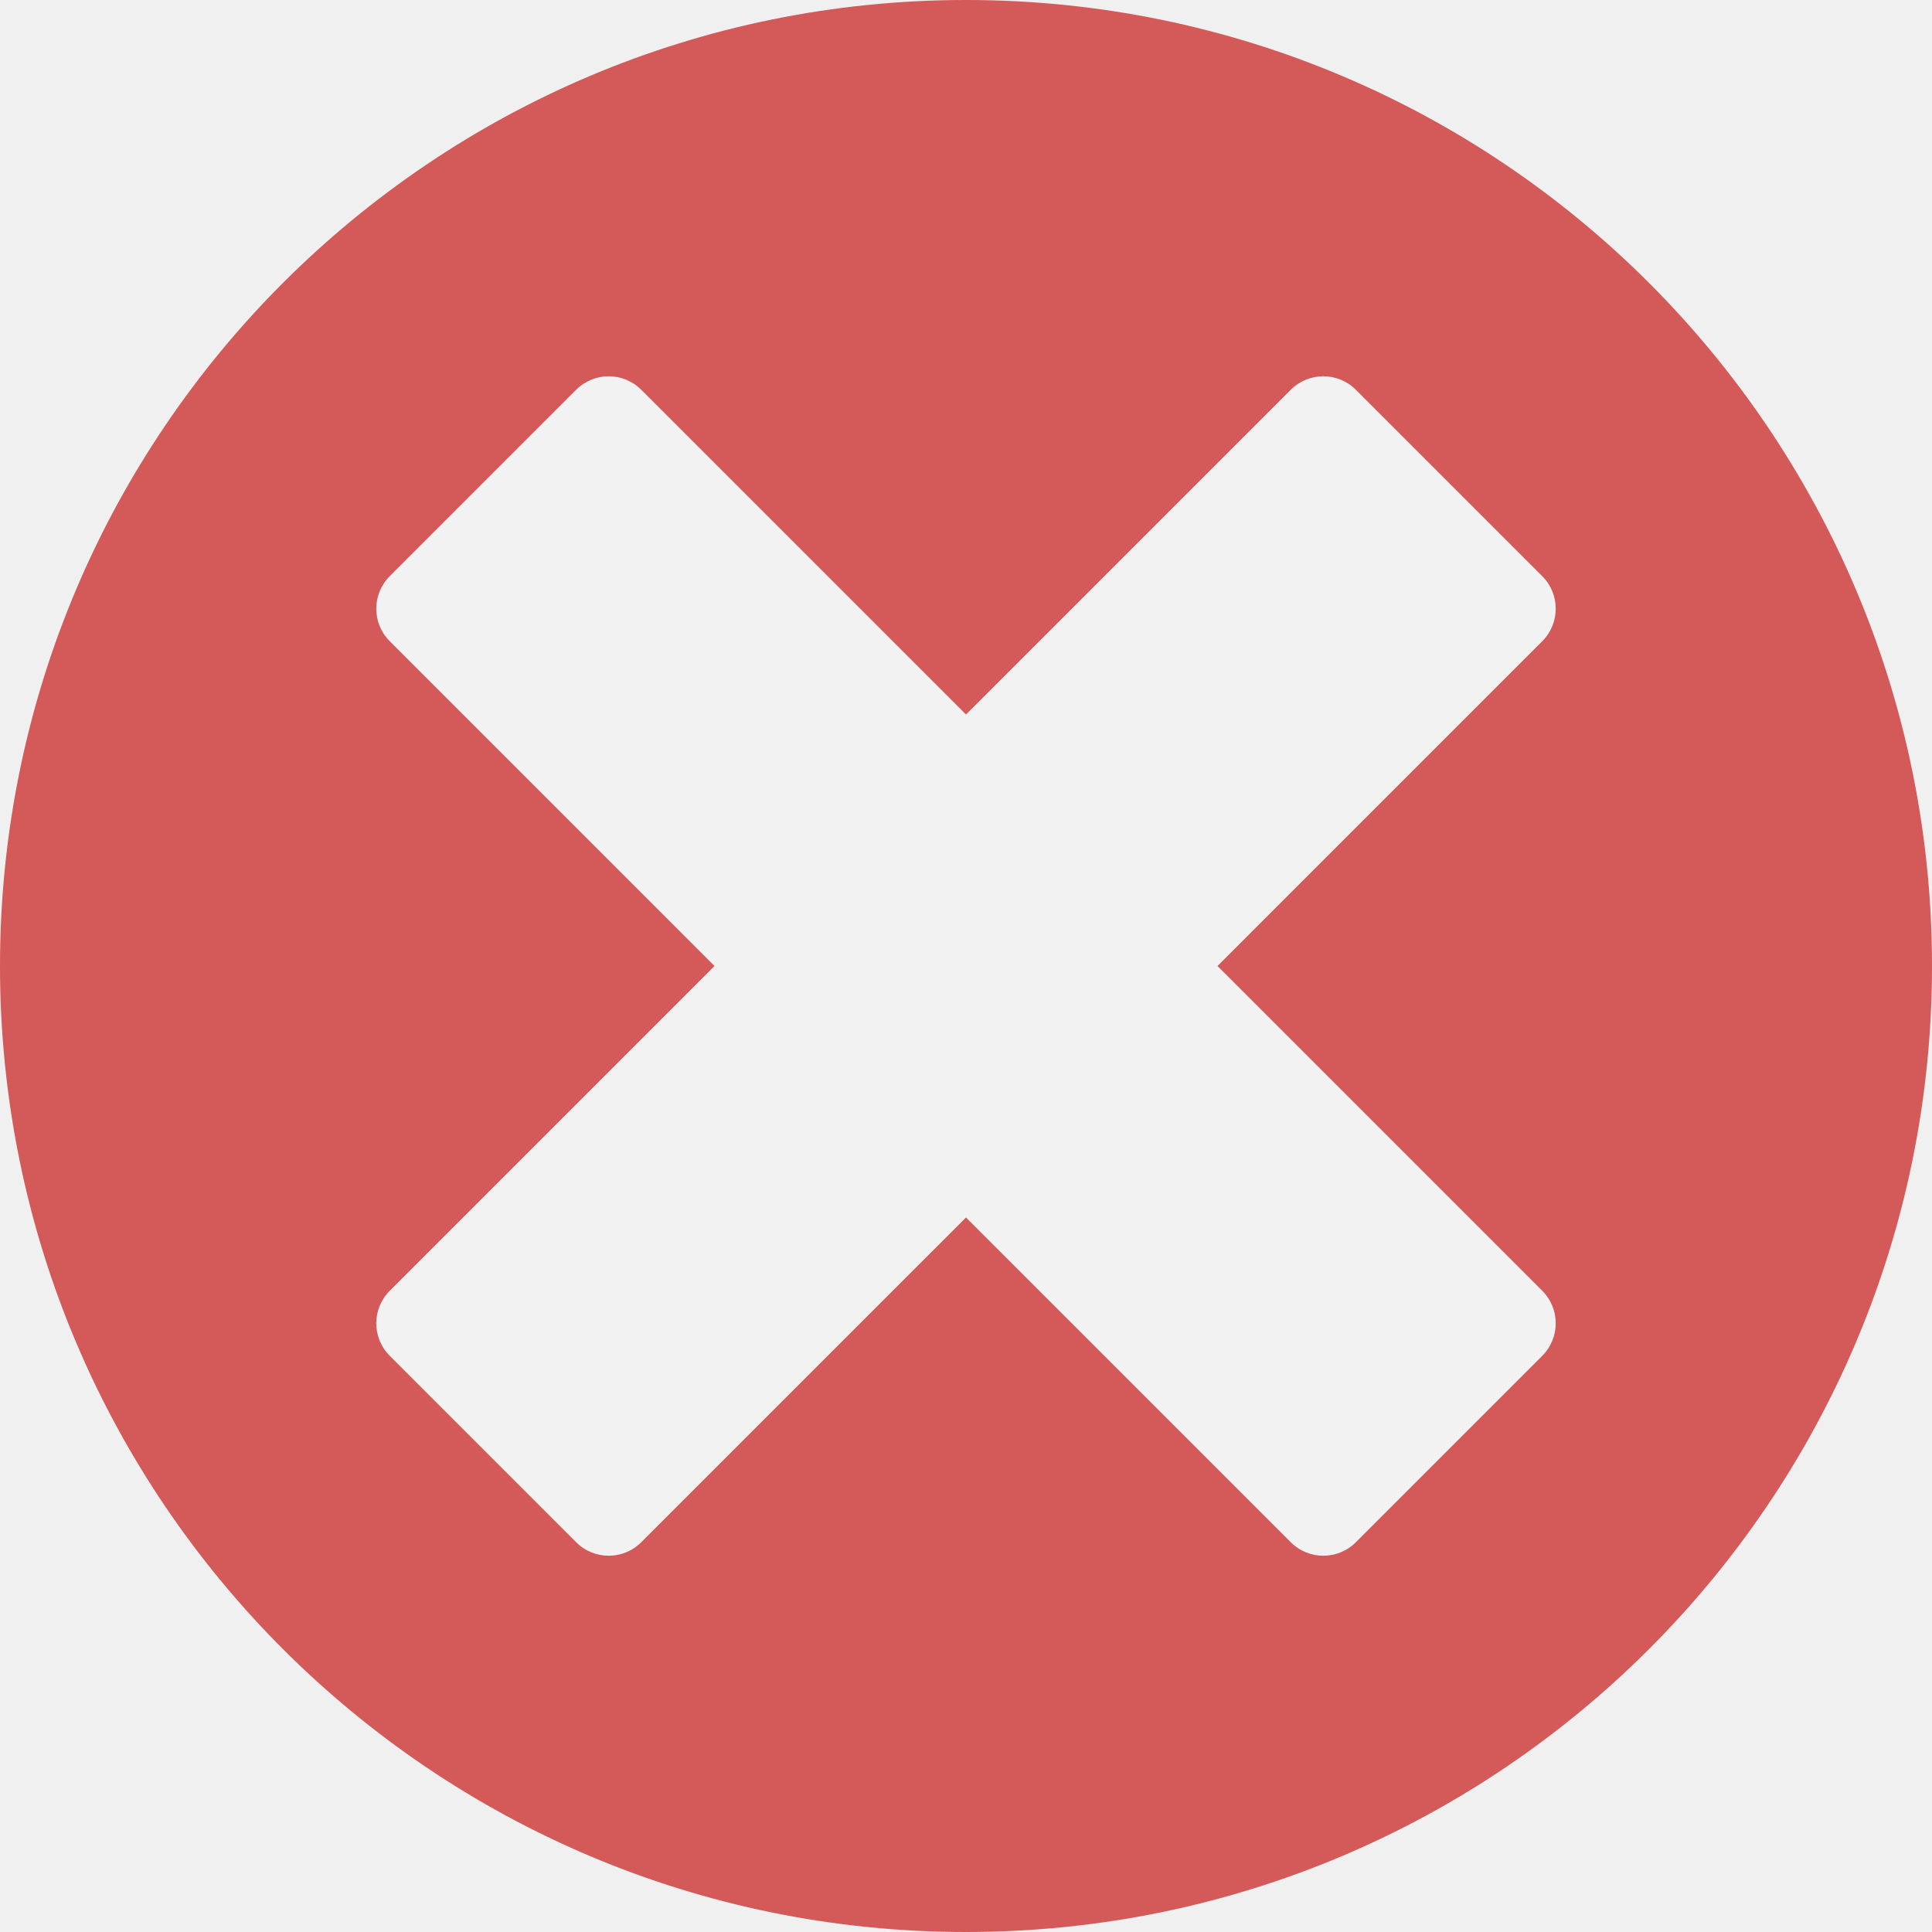
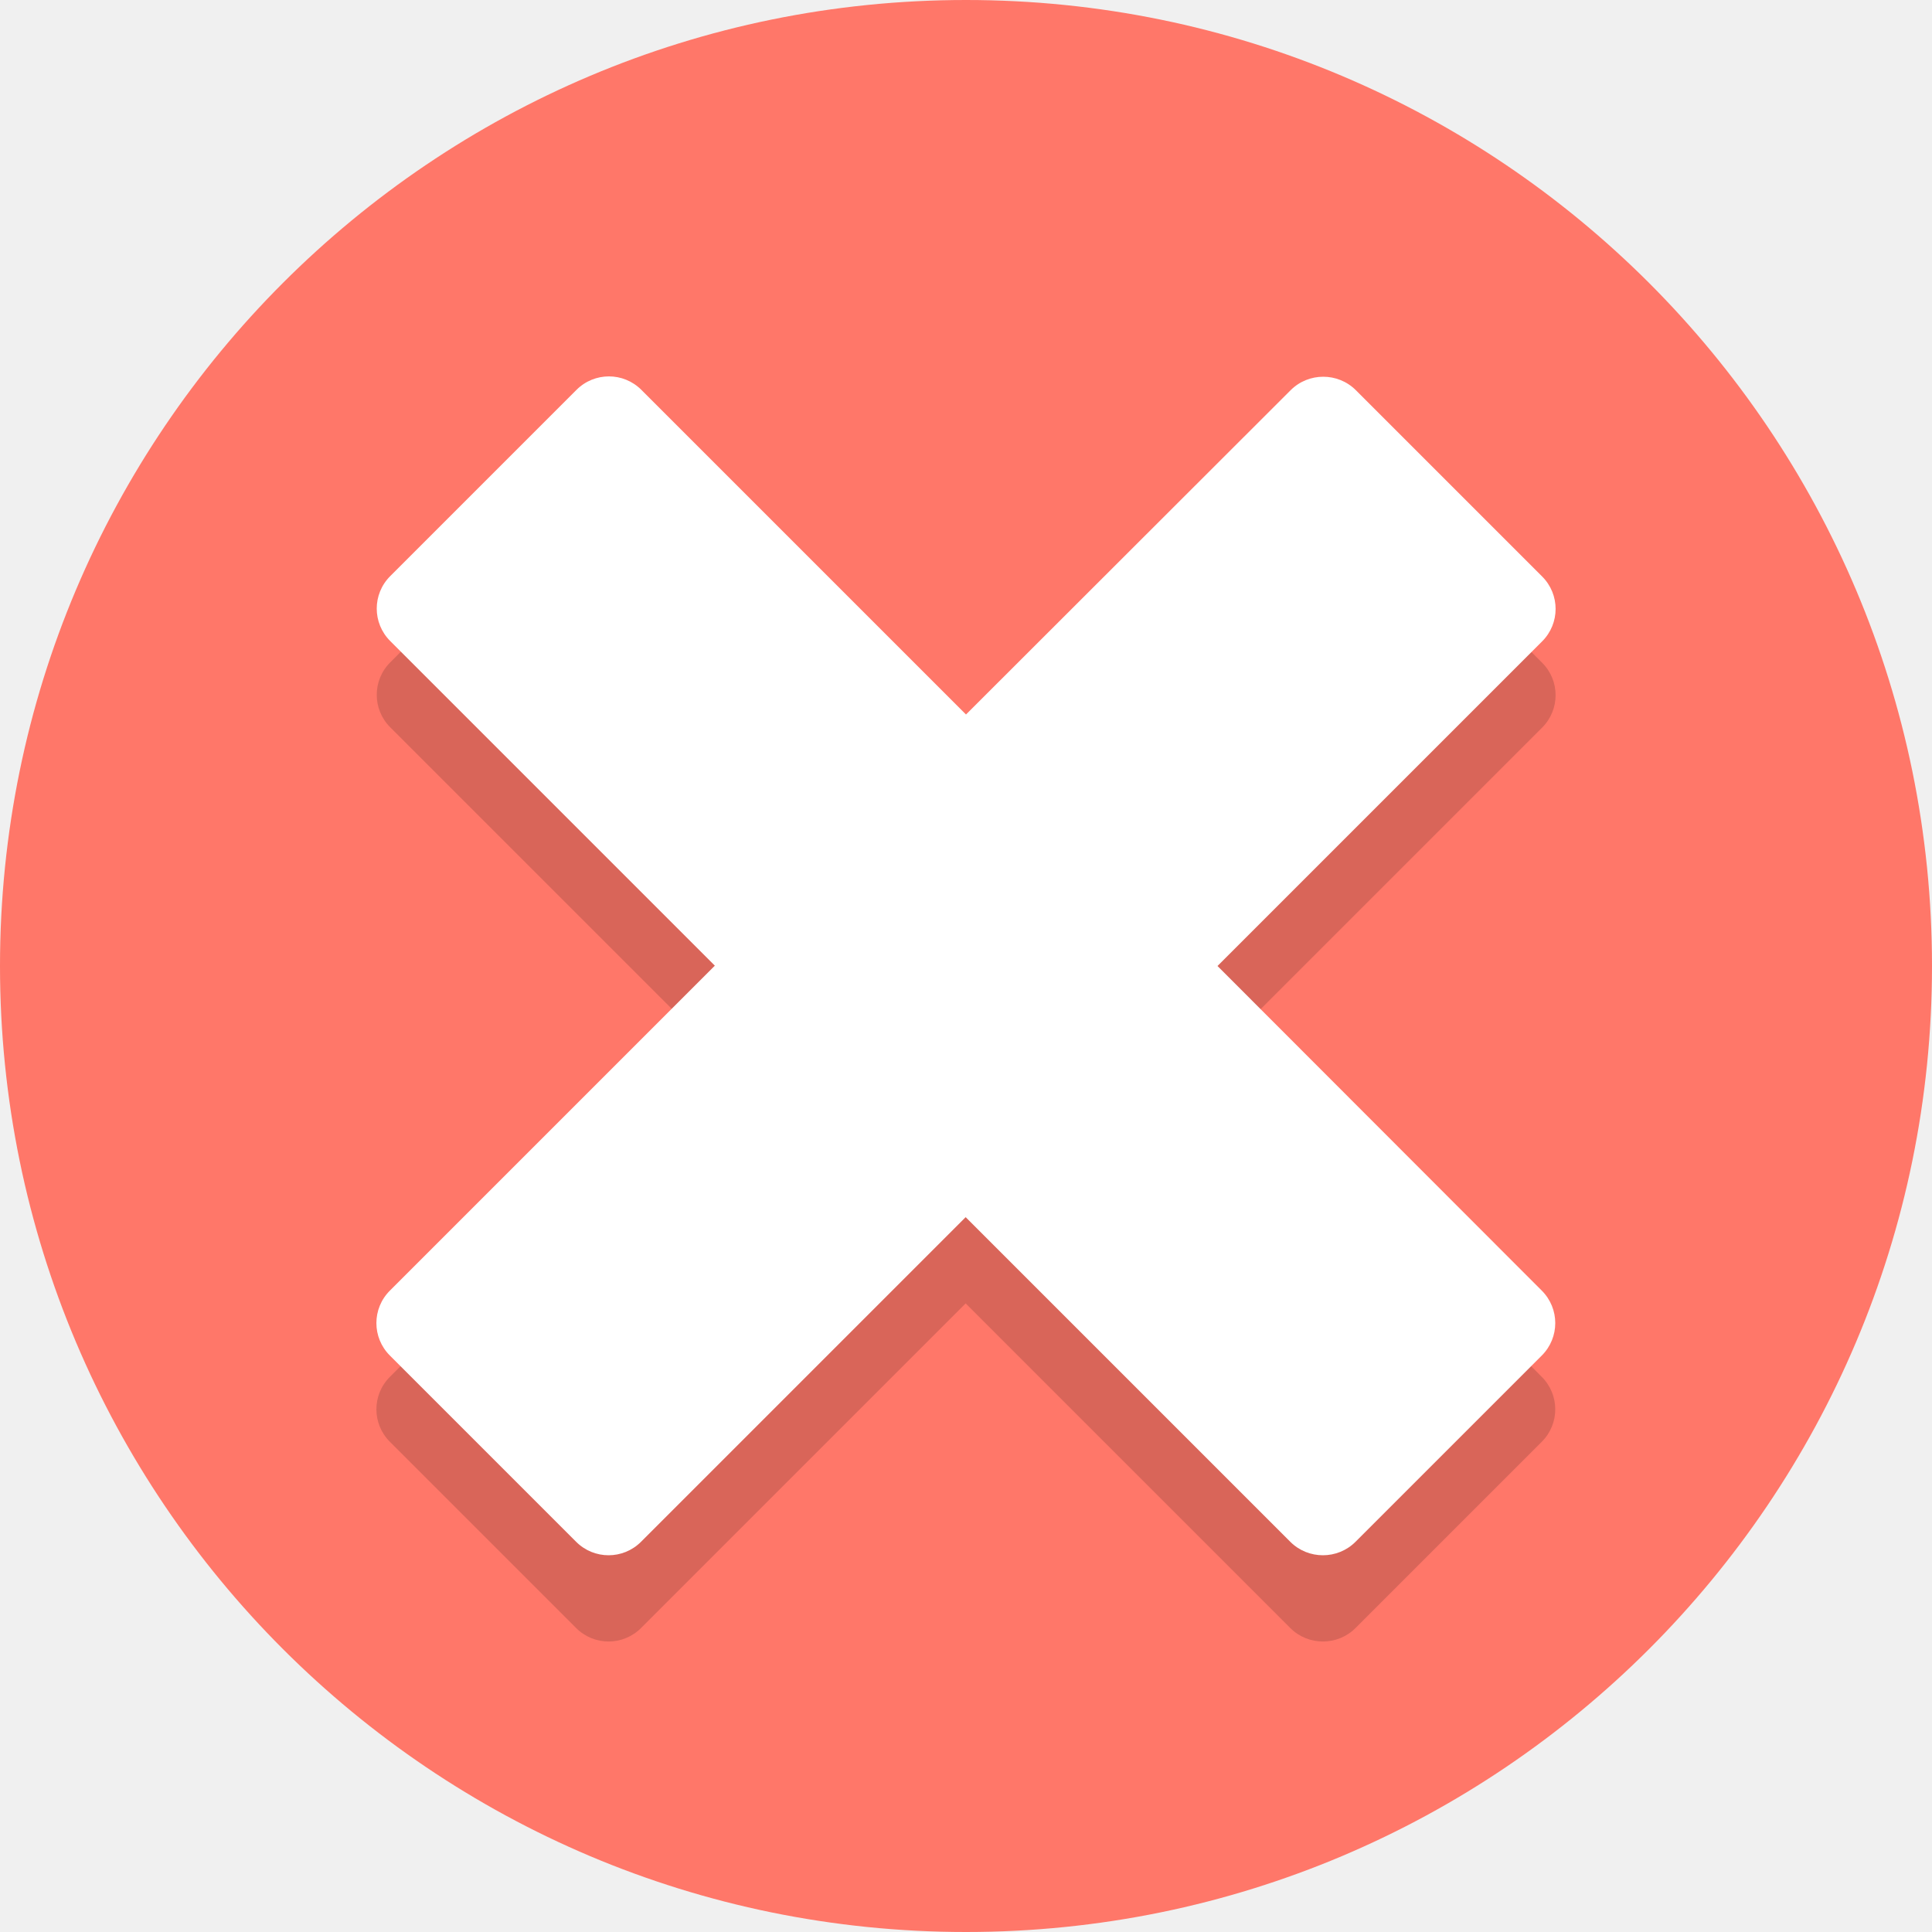
- <svg xmlns="http://www.w3.org/2000/svg" id="a" viewBox="0 0 560 560">
-   <defs>
-     <style>.b{fill:#d45959;}.c{fill:#f2f2f2;}</style>
-   </defs>
-   <circle class="b" cx="280" cy="280" r="280" />
-   <path class="c" d="M374.14,112.97l-94.14,94.14-94.14-94.14c-5.21-5.21-13.65-5.21-18.85,0l-54.04,54.04c-5.21,5.21-5.21,13.65,0,18.85l94.14,94.14-94.14,94.14c-5.21,5.21-5.21,13.65,0,18.85l54.04,54.04c5.21,5.21,13.65,5.21,18.85,0l94.14-94.14,94.14,94.14c5.21,5.21,13.65,5.21,18.85,0l54.04-54.04c5.21-5.21,5.21-13.65,0-18.85l-94.14-94.14,94.14-94.14c5.21-5.21,5.21-13.65,0-18.85l-54.04-54.04c-5.21-5.21-13.65-5.21-18.85,0Z" />
+ <svg xmlns="http://www.w3.org/2000/svg" version="1.1" id="a" x="0px" y="0px" viewBox="0 0 560 560" style="enable-background:new 0 0 560 560;" xml:space="preserve">
+   <style type="text/css">
+ 	.st0{fill:#FF7769;}
+ 	.st1{opacity:0.15;}
+ 	.st2{fill:#FFFFFF;}
+ </style>
+   <circle class="st0" cx="280" cy="280" r="280" />
+   <path class="st1" d="M352.9,305l94.1-94.1c5.2-5.2,5.2-13.6,0-18.8l-54-54c-5.2-5.2-13.7-5.2-18.9,0L280,232.1L185.9,138  c-5.2-5.2-13.6-5.2-18.8,0l-54,54c-5.2,5.2-5.2,13.6,0,18.8l94.1,94.1L113,399.1c-5.2,5.2-5.2,13.6,0,18.8l54,54  c5.2,5.2,13.6,5.2,18.8,0l94.1-94.1l94.1,94.1c5.2,5.2,13.7,5.2,18.9,0l54-54c5.2-5.2,5.2-13.6,0-18.8L352.9,305z" />
+   <path class="st2" d="M352.9,280l94.1-94.1c5.2-5.2,5.2-13.6,0-18.8l-54-54c-5.2-5.2-13.7-5.2-18.9,0L280,207.1L185.9,113  c-5.2-5.2-13.6-5.2-18.8,0l-54,54c-5.2,5.2-5.2,13.6,0,18.8l94.1,94.1L113,374.1c-5.2,5.2-5.2,13.6,0,18.8l54,54  c5.2,5.2,13.6,5.2,18.8,0l94.1-94.1l94.1,94.1c5.2,5.2,13.7,5.2,18.9,0l54-54c5.2-5.2,5.2-13.6,0-18.8L352.9,280z" />
</svg>
